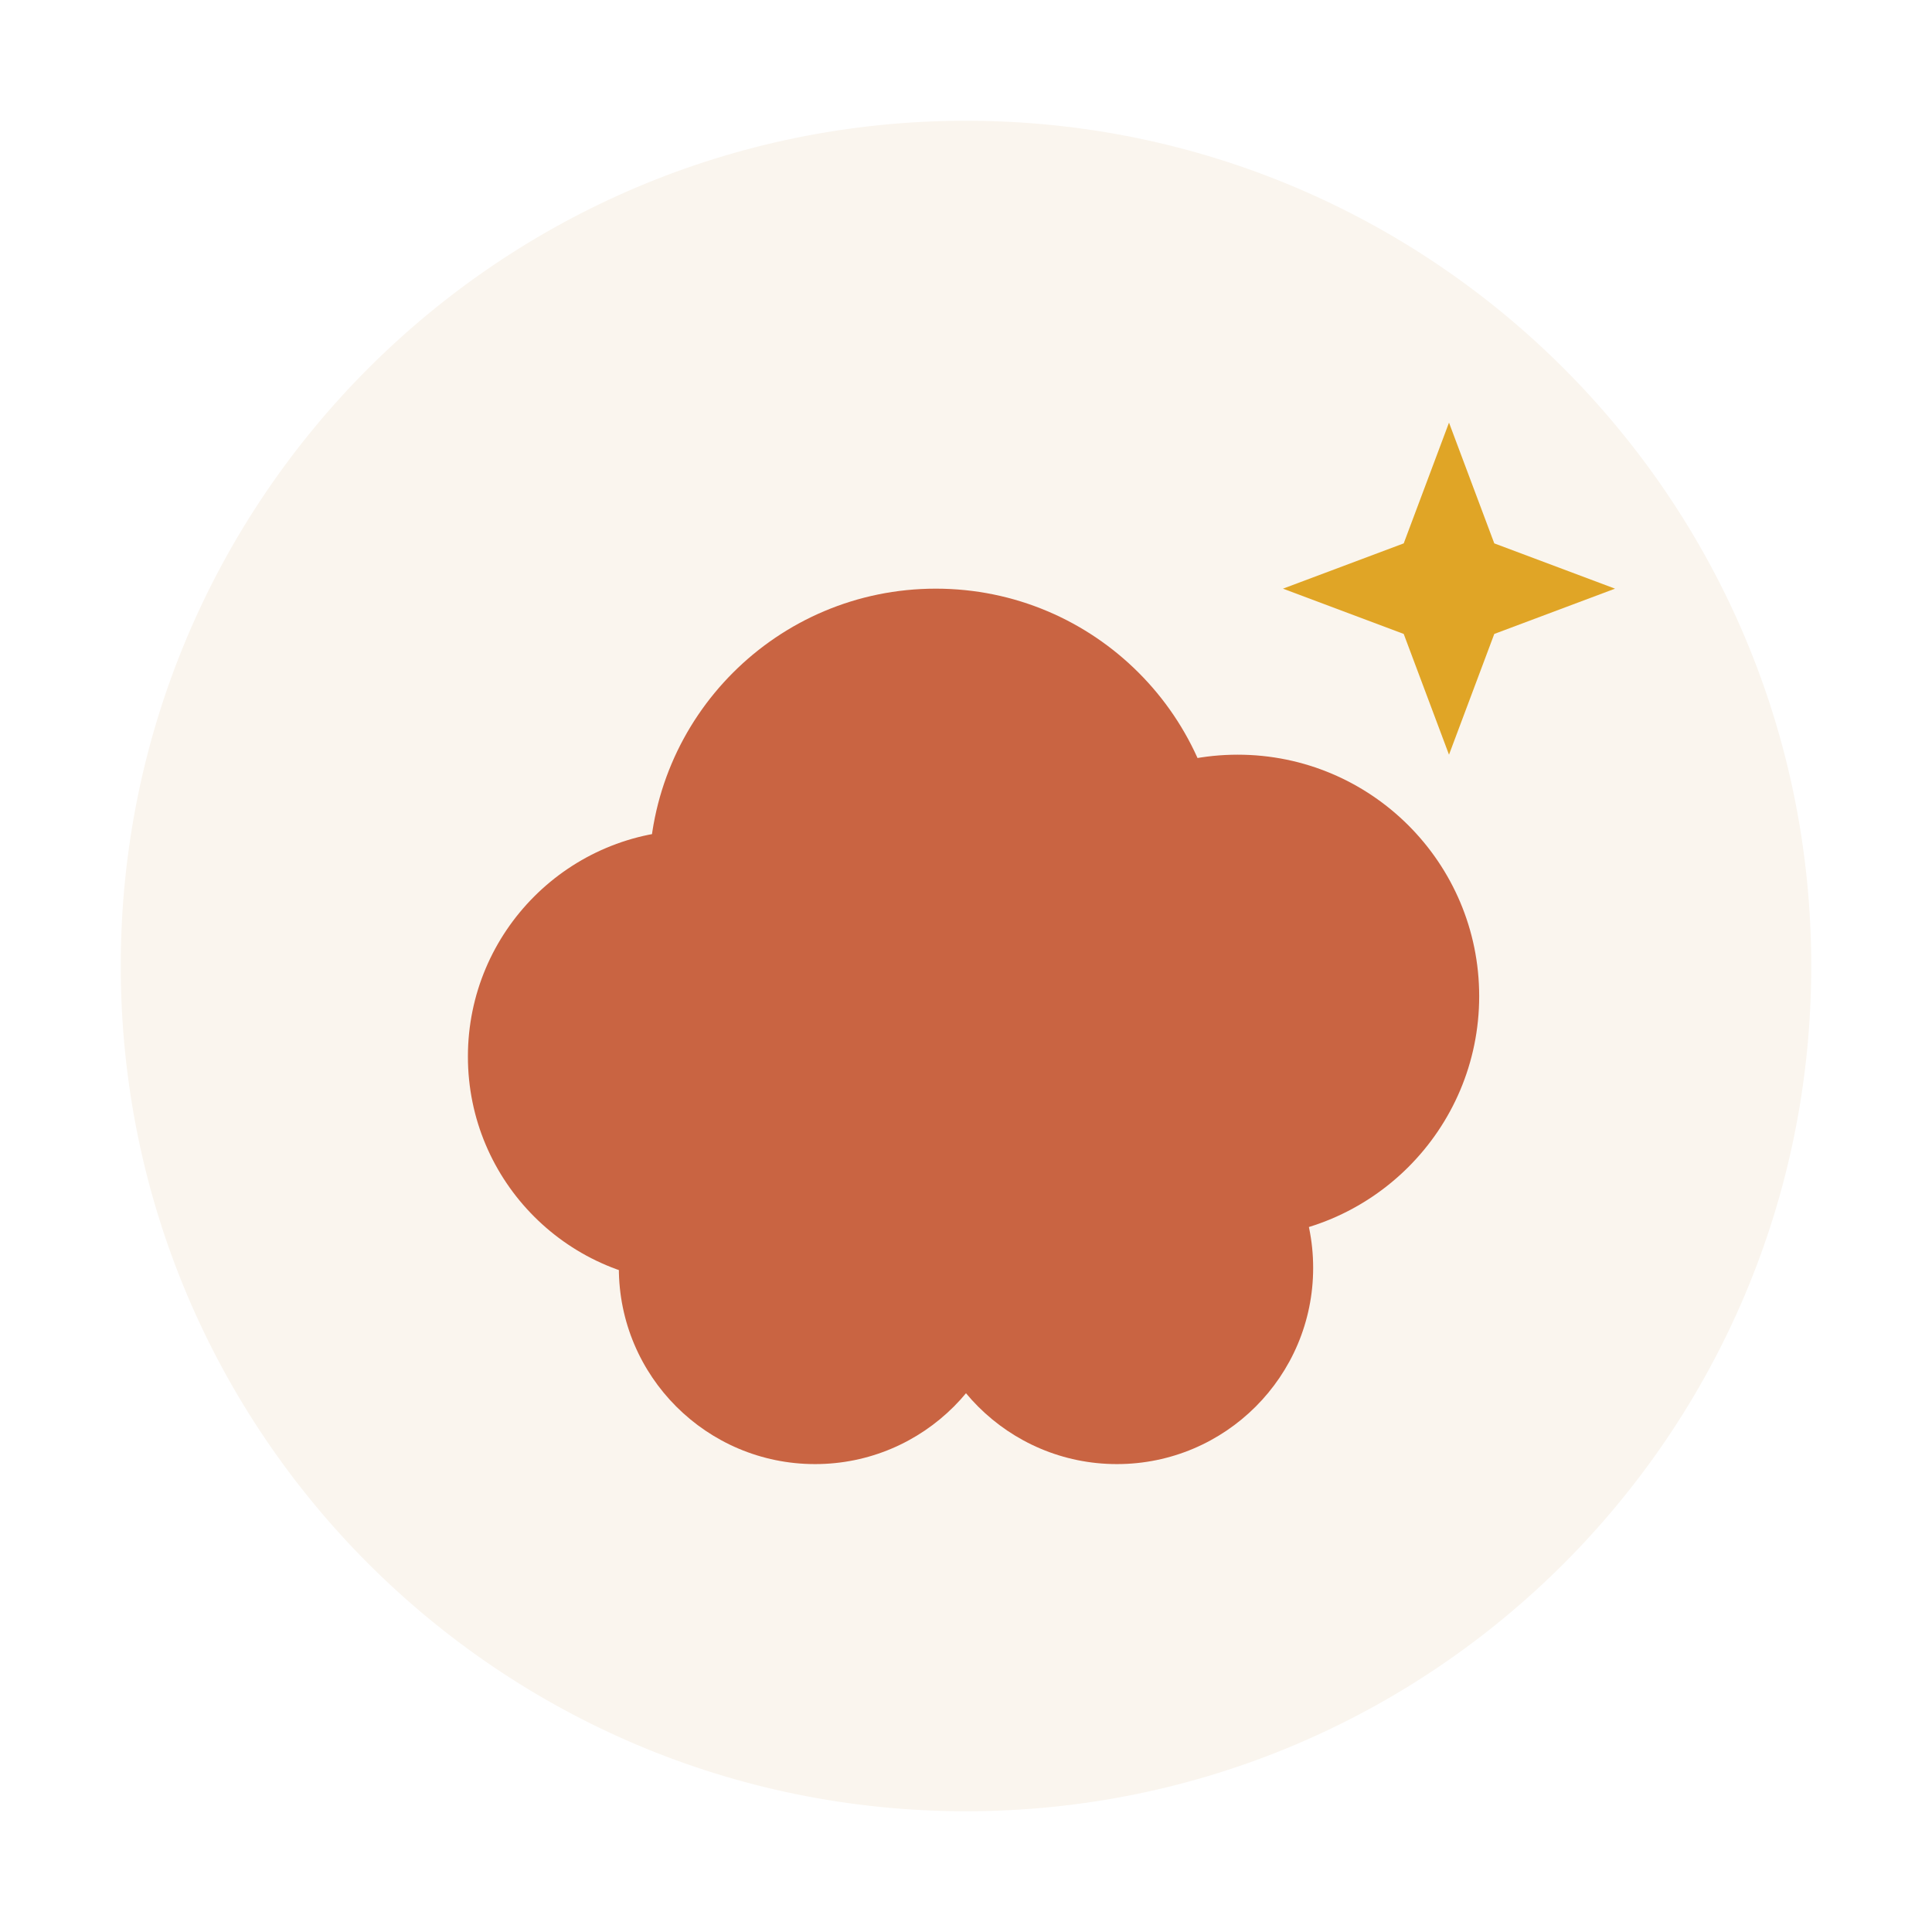
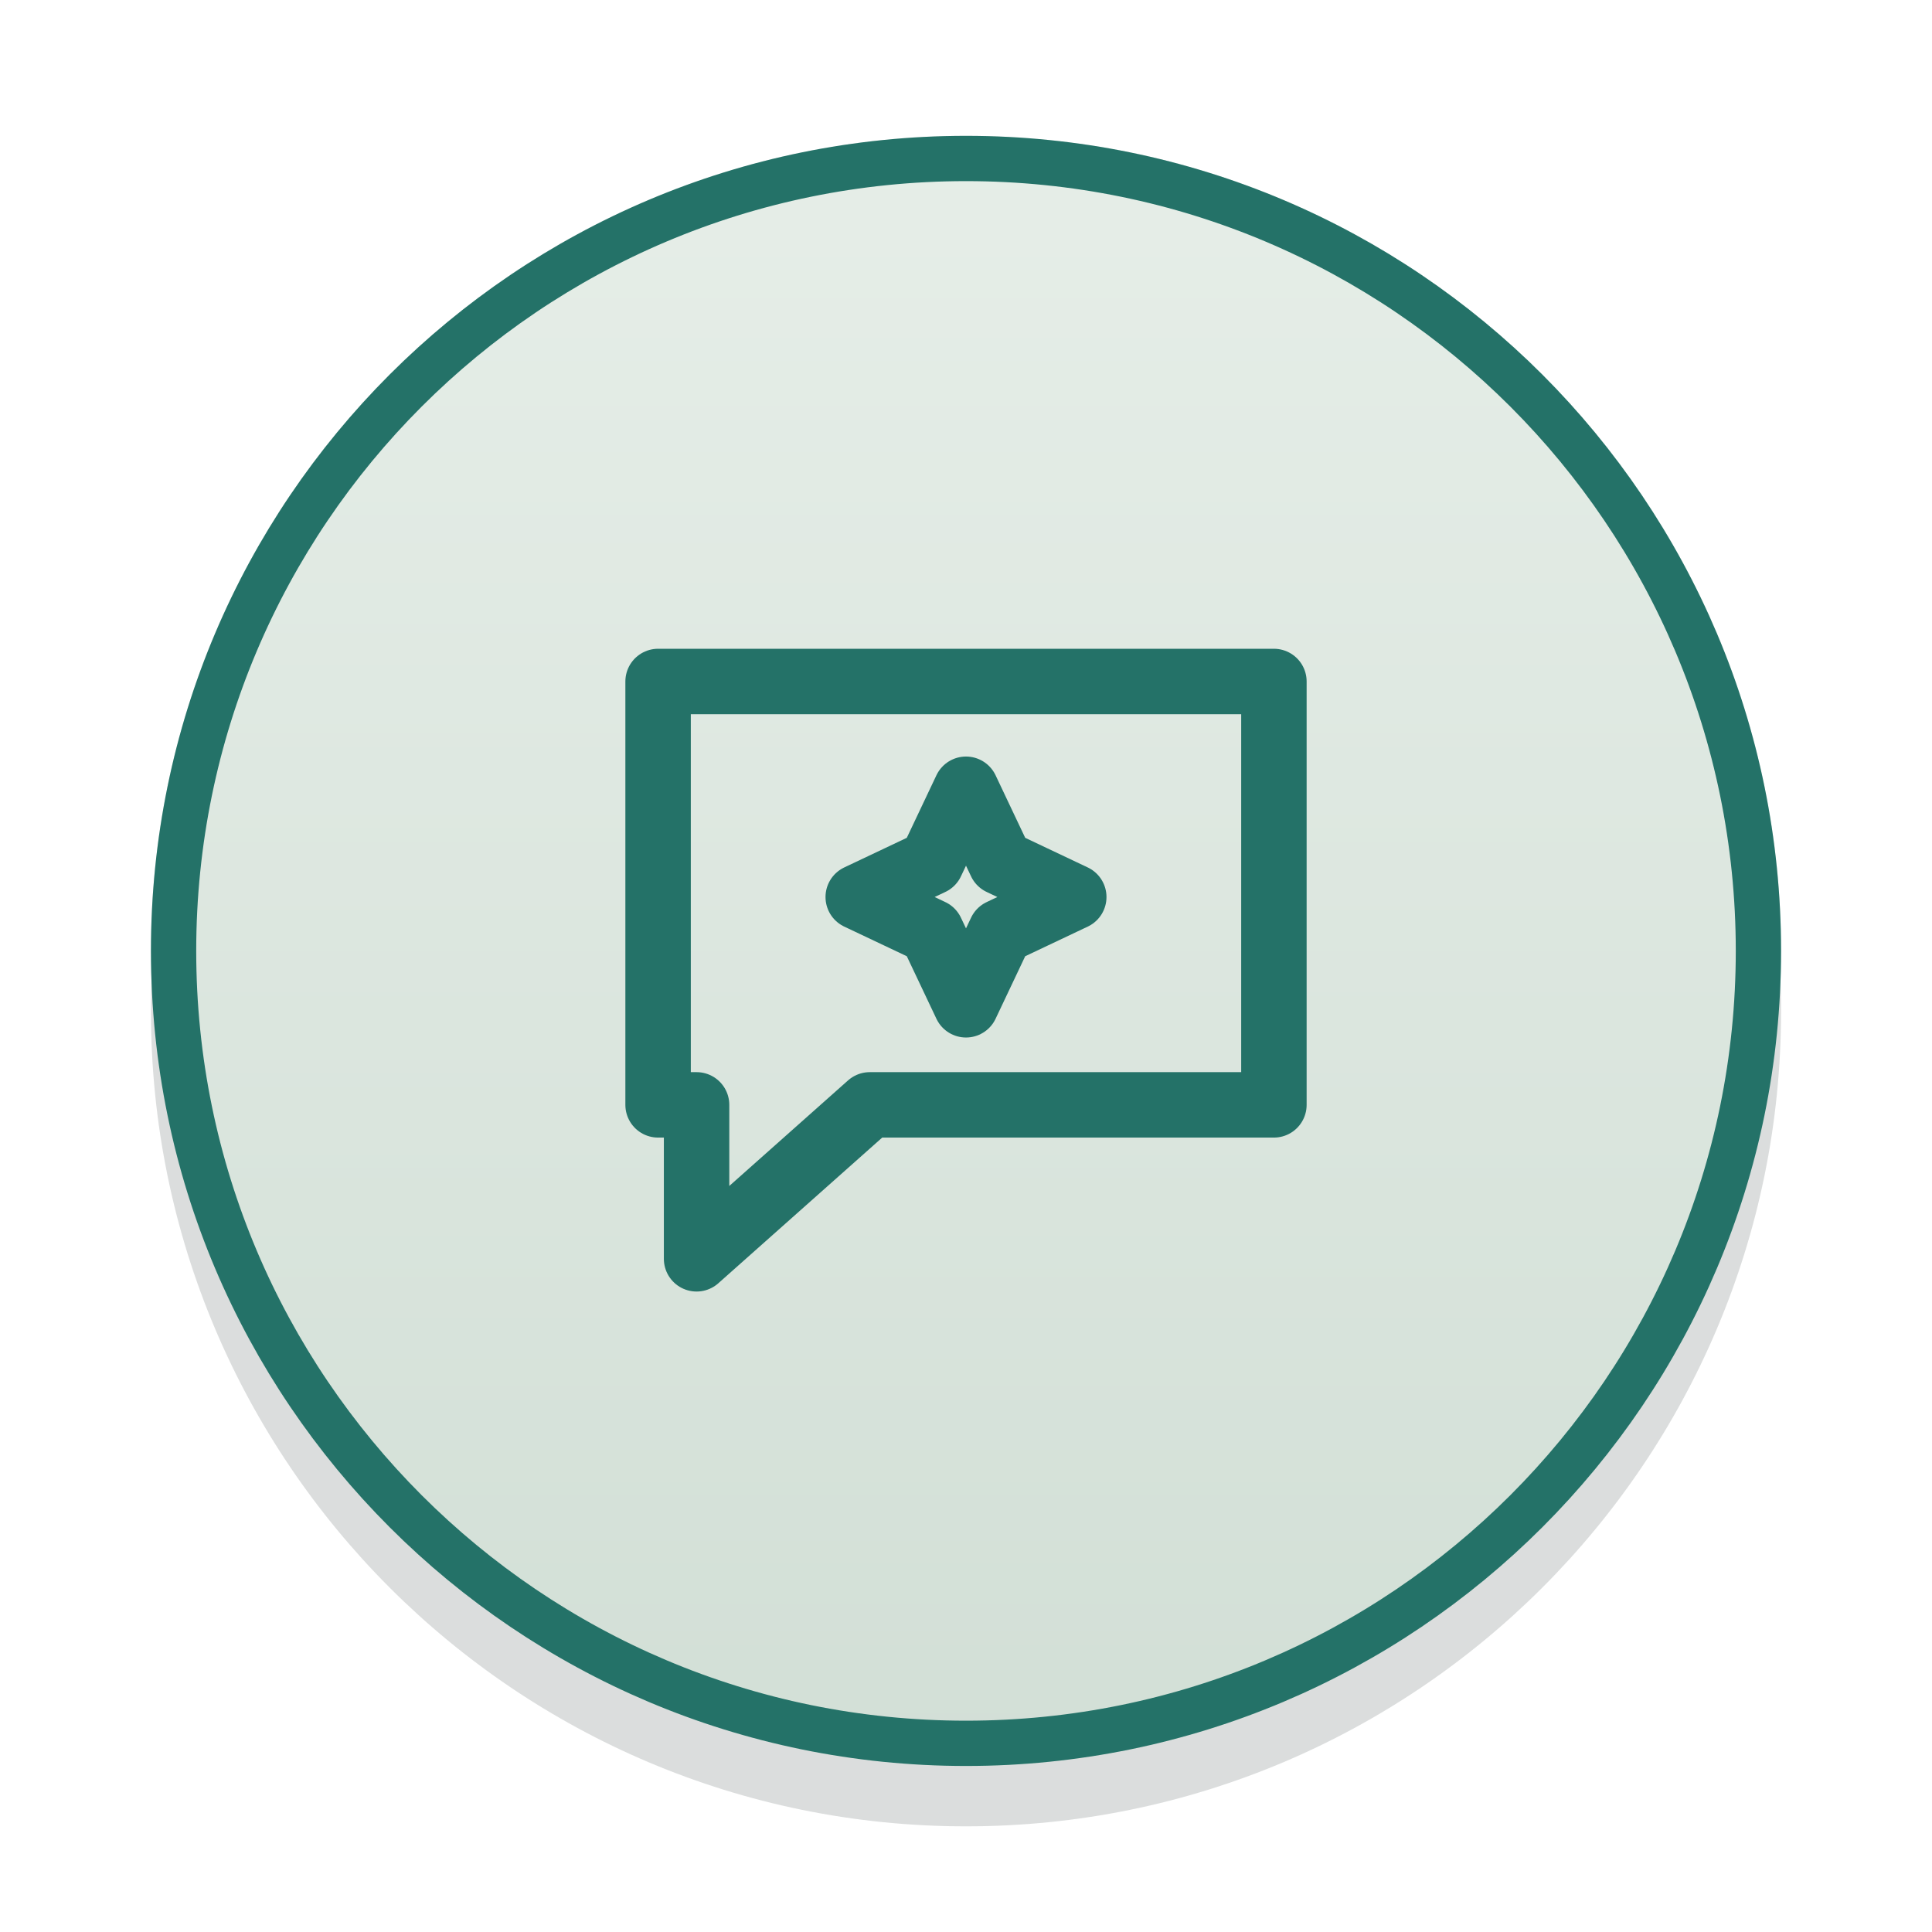
<svg xmlns="http://www.w3.org/2000/svg" width="128" height="128" viewBox="0 0 128 128">
-   <rect x="8" y="8" width="112" height="112" rx="56" fill="#faf5ee" />
-   <g fill="#c96442">
-     <circle cx="46" cy="70" r="15" />
-     <circle cx="62" cy="58" r="19" />
-     <circle cx="82" cy="66" r="16" />
-     <circle cx="54" cy="84" r="13" />
-     <circle cx="74" cy="84" r="13" />
+   <defs>
+     <linearGradient id="face" x1="0" y1="0" x2="0" y2="1">
+       <stop offset="0" stop-color="#e6eee8" />
+       <stop offset="1" stop-color="#d2dfd6" />
+     </linearGradient>
+   </defs>
+   <circle cx="64" cy="67" r="54" fill="#1e2b26" fill-opacity=".16" />
+   <circle cx="64" cy="63" r="54" fill="url(#face)" />
+   <circle cx="64" cy="63" r="52.5" fill="none" stroke="#247268" stroke-width="3" />
+   <g transform="translate(64 63) scale(2.55) translate(-12 -12)" fill="none" stroke="#247268" stroke-width="1.7" stroke-linecap="round" stroke-linejoin="round">
+     <path d="M4 5h16v11H9.5L5 20v-4H4z M12 7.8l.9 1.9 1.9.9-1.9.9-.9 1.9-.9-1.9-1.9-.9 1.9-.9z" />
  </g>
-   <path d="M96 28l3 8 8 3-8 3-3 8-3-8-8-3 8-3z" fill="#e0a526" />
</svg>
